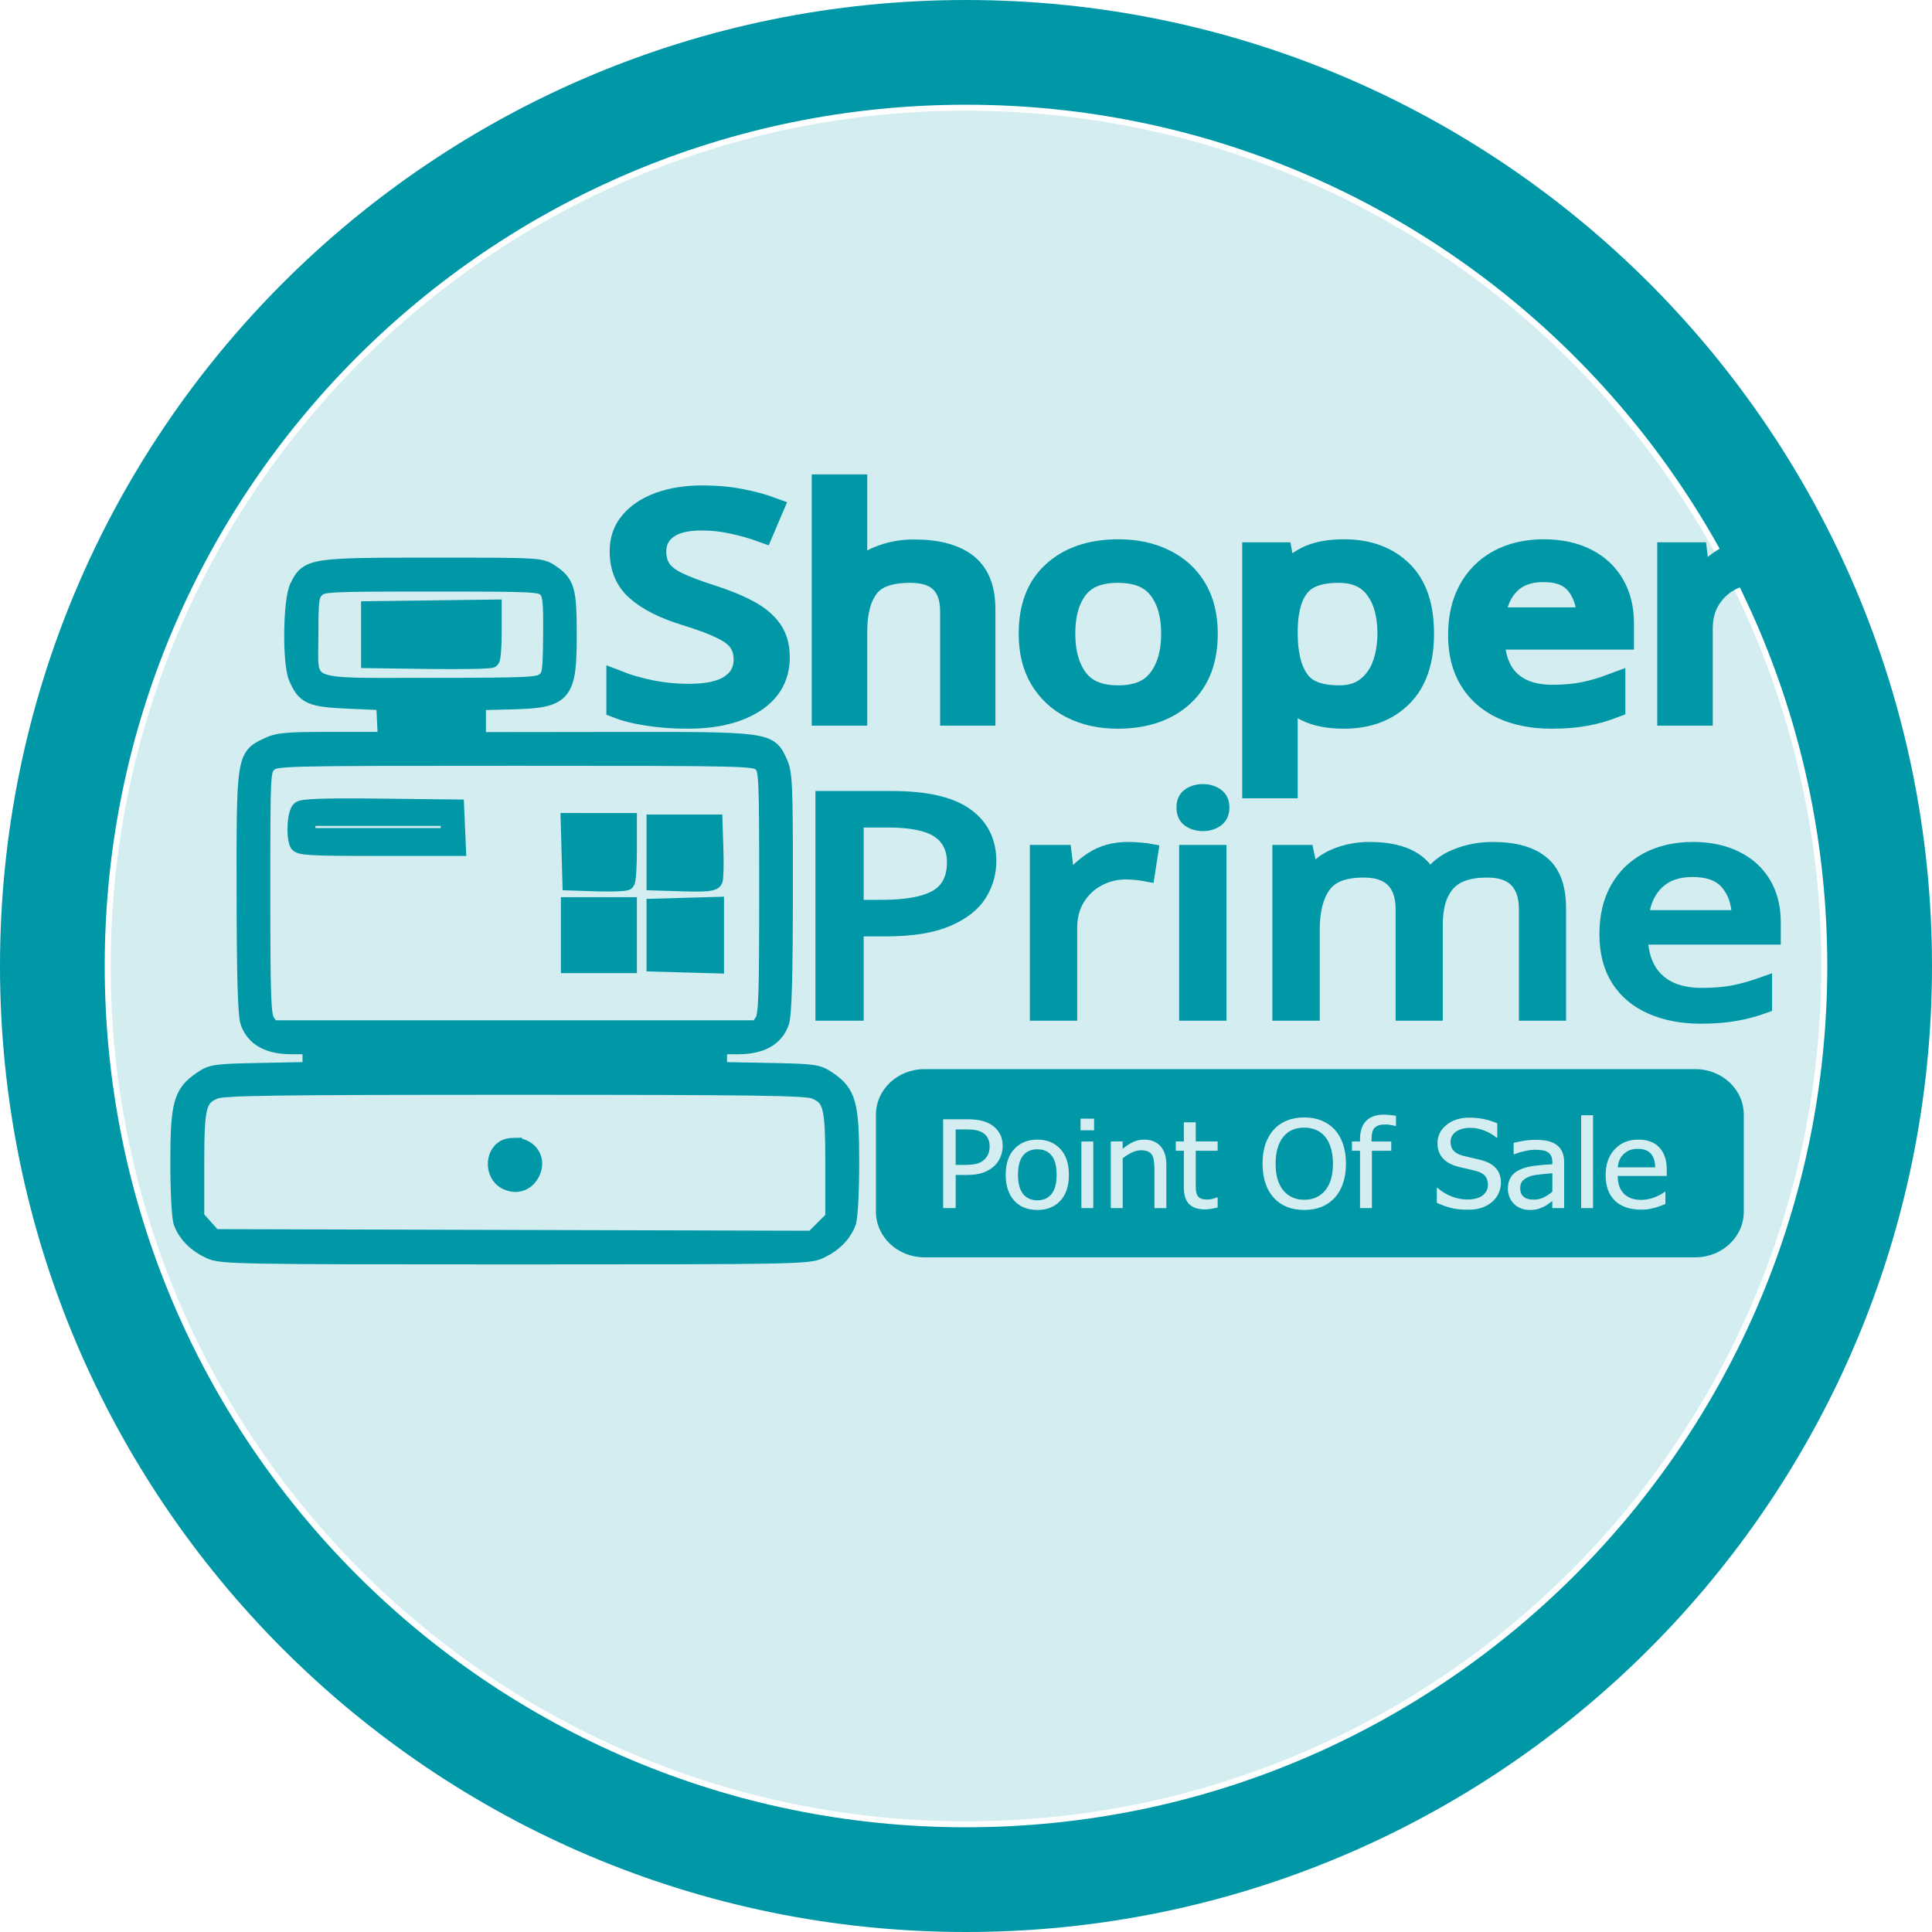
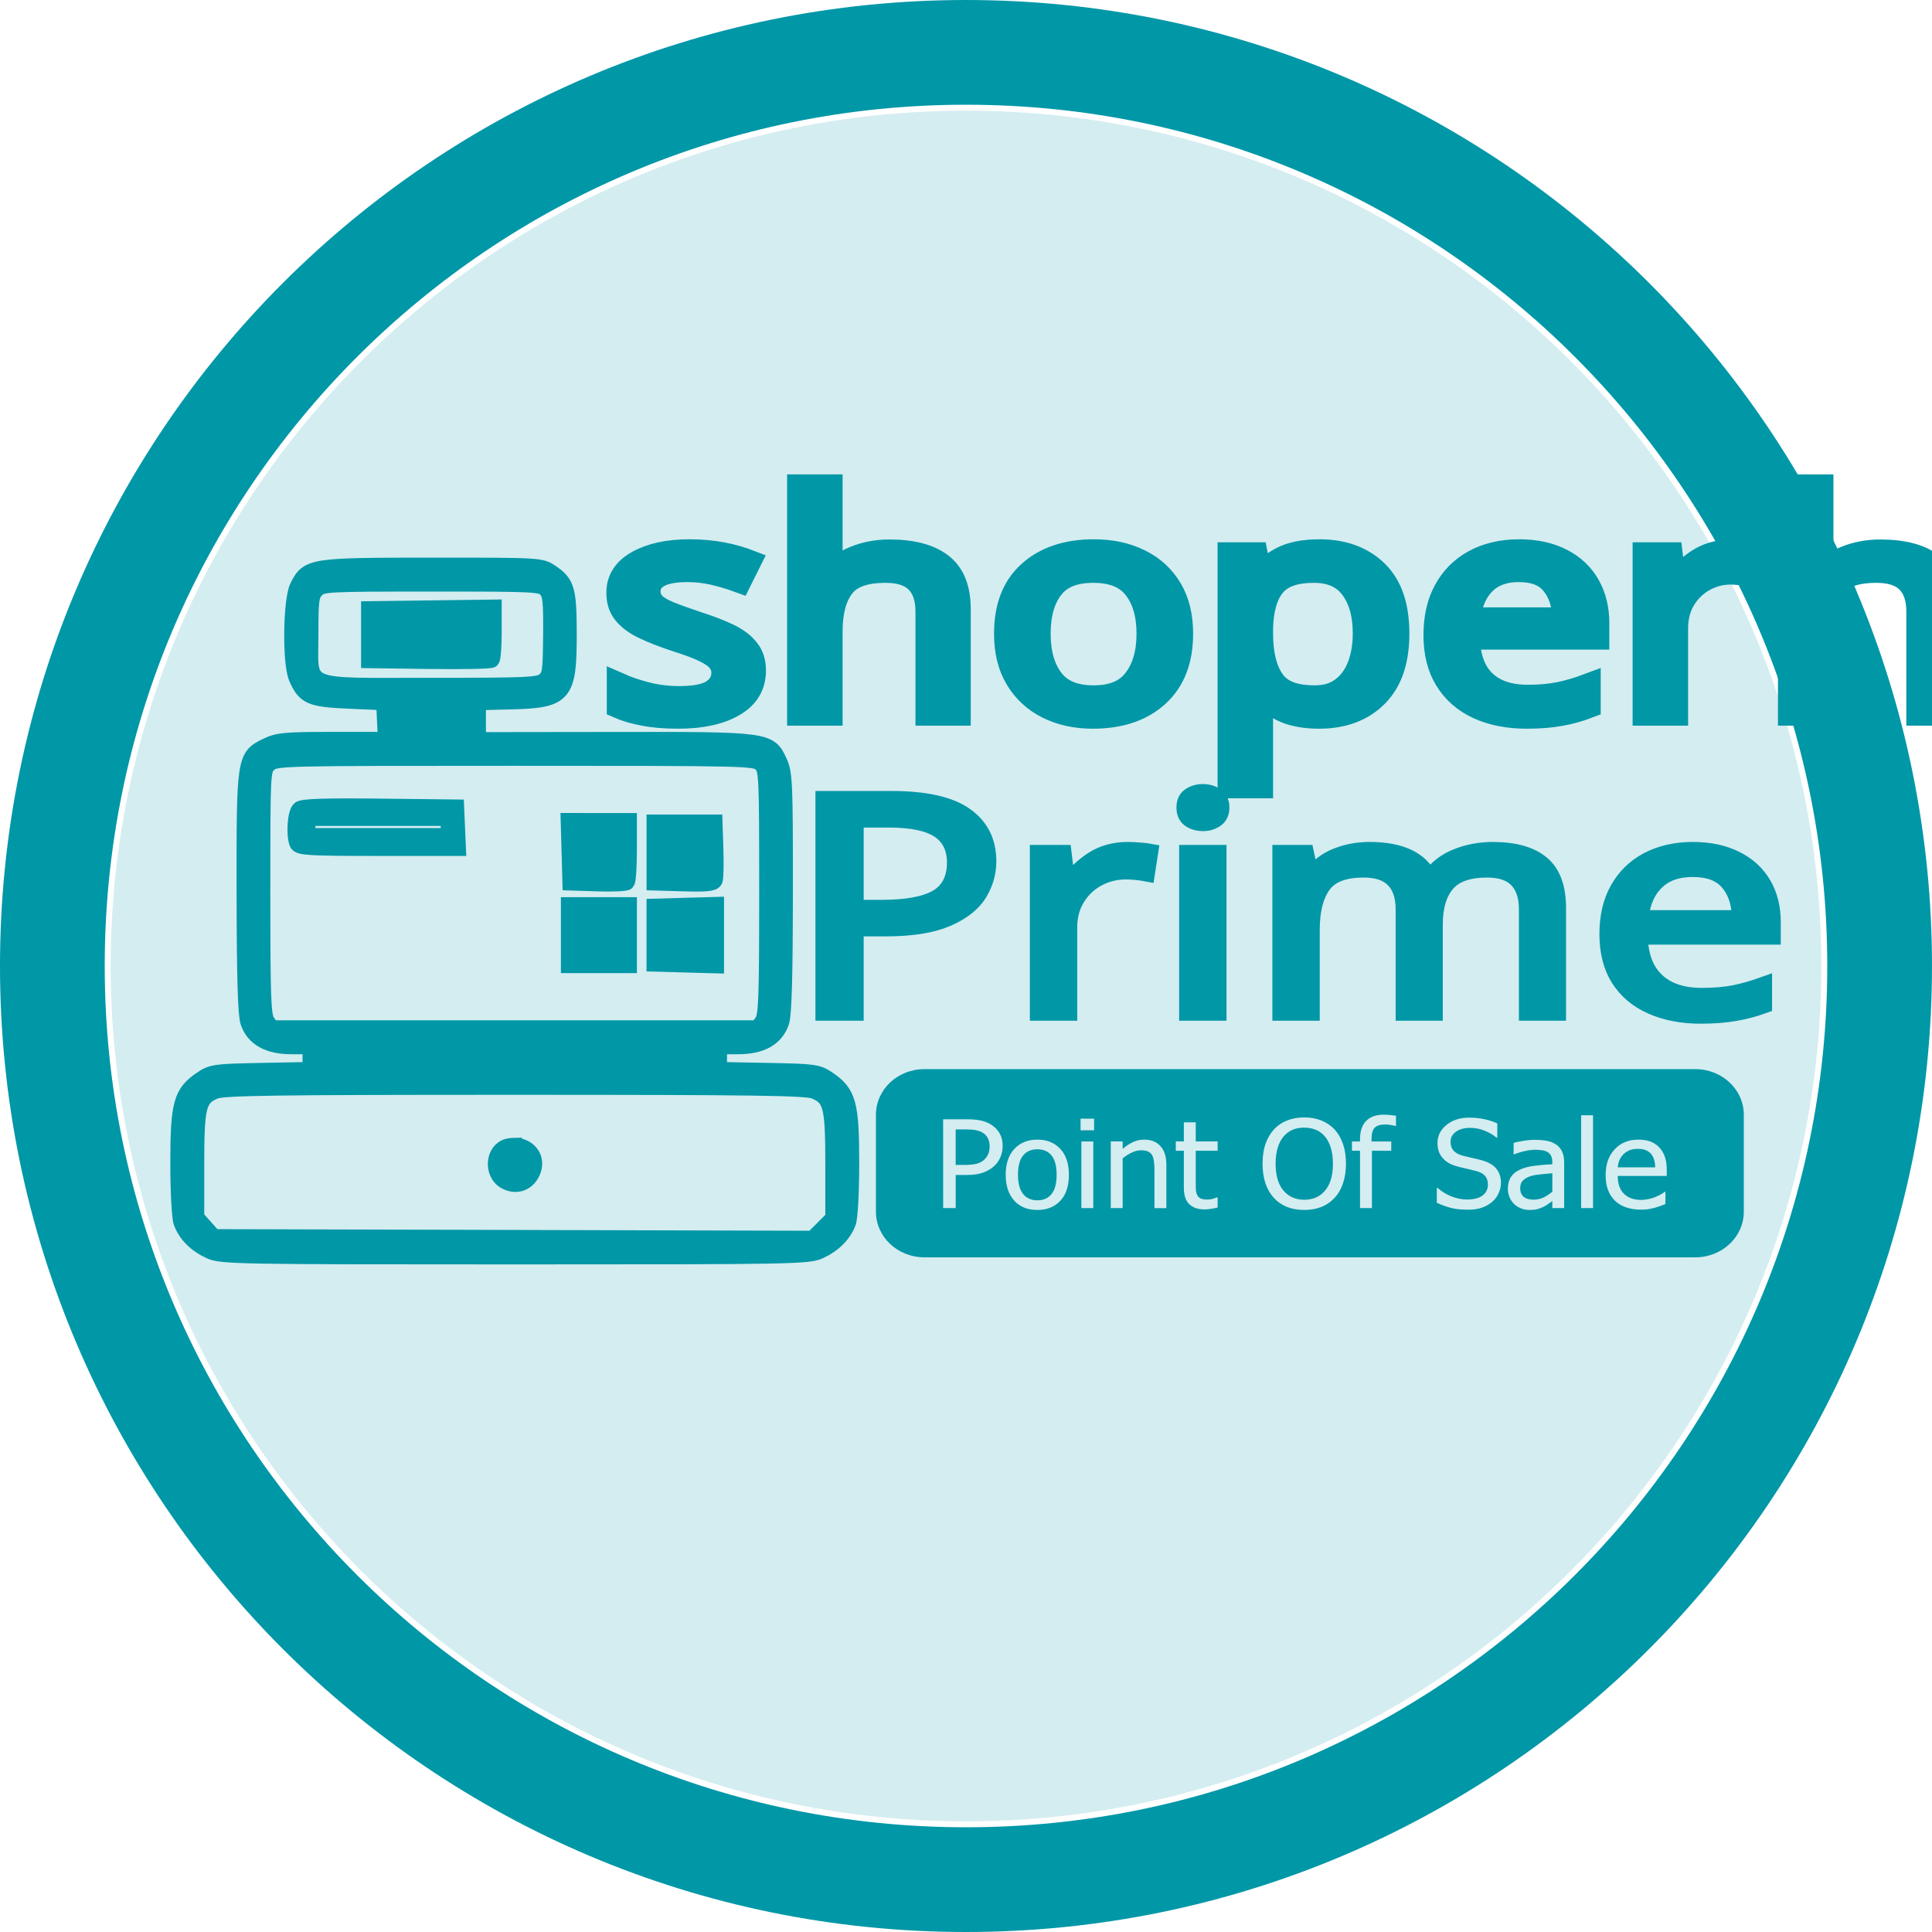
<svg xmlns="http://www.w3.org/2000/svg" xmlns:xlink="http://www.w3.org/1999/xlink" width="147.59mm" height="147.59mm" viewBox="0 0 147.59 147.59" version="1.1" id="svg1" xml:space="preserve">
  <defs id="defs1">
    <linearGradient id="swatch1">
      <stop style="stop-color:#0097a7;stop-opacity:1;" offset="0" id="stop1" />
    </linearGradient>
    <linearGradient xlink:href="#swatch1" id="linearGradient6" gradientUnits="userSpaceOnUse" x1="237.753" y1="517.454" x2="377.343" y2="517.454" gradientTransform="translate(26.31874,193.4272)" />
  </defs>
  <g id="layer1" transform="translate(-260.0714,-637.0859)">
    <circle style="fill:#ff9933;fill-opacity:0;stroke:url(#linearGradient6);stroke-width:8;stroke-dasharray:none" id="path1-2" cx="333.866" cy="710.881" r="69.795" />
    <rect style="fill:#0097a7;fill-opacity:0.169;stroke-width:0.316" id="rect37-7-0" width="130.68" height="130.68" x="268.526" y="645.541" ry="65.34" />
    <path id="rect17-2" style="fill:#0097a7;fill-opacity:1;stroke-width:0.227" d="m 330.694,718.759 c -2.054,0 -3.708,1.558 -3.708,3.493 v 7.39 c 0,1.935 1.654,3.494 3.708,3.494 h 58.883 c 2.054,0 3.708,-1.558 3.708,-3.494 v -7.39 c 0,-1.935 -1.654,-3.493 -3.708,-3.493 z m 35.086,3.479 c 0.168,0 0.332,0.01 0.494,0.027 0.161,0.015 0.308,0.034 0.44,0.055 v 0.784 h -0.049 c -0.081,-0.027 -0.197,-0.053 -0.348,-0.077 -0.152,-0.027 -0.287,-0.041 -0.406,-0.041 -0.384,0 -0.658,0.082 -0.822,0.246 -0.161,0.161 -0.242,0.454 -0.242,0.88 v 0.173 h 1.505 v 0.711 h -1.476 v 4.38 h -0.91 v -4.38 h -0.614 v -0.711 h 0.614 V 724.116 c 0,-0.614 0.157,-1.081 0.47,-1.4 0.313,-0.319 0.761,-0.479 1.345,-0.479 z m 15.079,0.046 h 0.909 v 7.092 h -0.909 z m -21.155,0.164 c 0.49,0 0.932,0.081 1.326,0.241 0.393,0.161 0.726,0.388 0.996,0.68 0.274,0.298 0.487,0.667 0.639,1.107 0.152,0.441 0.228,0.944 0.228,1.509 0,0.55 -0.074,1.047 -0.223,1.49 -0.148,0.444 -0.363,0.816 -0.644,1.117 -0.293,0.316 -0.637,0.55 -1.03,0.702 -0.39,0.149 -0.821,0.224 -1.292,0.224 -0.487,0 -0.925,-0.078 -1.316,-0.233 -0.39,-0.155 -0.726,-0.386 -1.007,-0.693 -0.277,-0.301 -0.49,-0.671 -0.639,-1.112 -0.148,-0.441 -0.222,-0.939 -0.222,-1.495 0,-0.571 0.074,-1.072 0.222,-1.504 0.152,-0.432 0.366,-0.802 0.644,-1.112 0.277,-0.301 0.611,-0.529 1.002,-0.684 0.393,-0.158 0.832,-0.237 1.316,-0.237 z m 12.607,0.018 c 0.403,0 0.784,0.038 1.142,0.114 0.361,0.076 0.695,0.184 1.001,0.324 v 1.08 h -0.073 c -0.229,-0.198 -0.523,-0.369 -0.881,-0.515 -0.358,-0.149 -0.734,-0.223 -1.127,-0.223 -0.445,0 -0.804,0.099 -1.079,0.296 -0.274,0.194 -0.411,0.451 -0.411,0.77 0,0.289 0.081,0.518 0.242,0.688 0.161,0.17 0.395,0.295 0.701,0.374 0.203,0.052 0.452,0.111 0.745,0.178 0.293,0.064 0.537,0.123 0.73,0.178 0.497,0.143 0.859,0.358 1.088,0.647 0.229,0.289 0.344,0.644 0.344,1.067 0,0.264 -0.058,0.526 -0.174,0.784 -0.113,0.258 -0.272,0.477 -0.479,0.656 -0.232,0.198 -0.495,0.349 -0.789,0.455 -0.29,0.106 -0.655,0.16 -1.093,0.16 -0.522,0 -0.968,-0.05 -1.335,-0.151 -0.364,-0.103 -0.708,-0.229 -1.03,-0.378 v -1.131 h 0.068 c 0.316,0.28 0.674,0.497 1.074,0.652 0.4,0.152 0.785,0.228 1.156,0.228 0.529,0 0.929,-0.103 1.2,-0.31 0.271,-0.21 0.406,-0.485 0.406,-0.825 0,-0.27 -0.071,-0.491 -0.213,-0.661 -0.142,-0.17 -0.368,-0.296 -0.677,-0.378 -0.223,-0.061 -0.426,-0.111 -0.61,-0.151 -0.184,-0.04 -0.414,-0.093 -0.692,-0.16 -0.248,-0.061 -0.471,-0.138 -0.668,-0.232 -0.197,-0.094 -0.371,-0.217 -0.523,-0.369 -0.148,-0.149 -0.264,-0.324 -0.348,-0.524 -0.081,-0.204 -0.121,-0.438 -0.121,-0.702 0,-0.55 0.227,-1.01 0.682,-1.381 0.455,-0.374 1.035,-0.561 1.742,-0.561 z m -29.693,0.077 h 1.035 v 0.889 h -1.035 z m -10.498,0.046 h 1.81 c 0.426,0 0.788,0.033 1.088,0.1 0.3,0.067 0.564,0.175 0.793,0.324 0.268,0.173 0.477,0.393 0.629,0.661 0.152,0.264 0.228,0.585 0.228,0.962 0,0.295 -0.057,0.574 -0.169,0.839 -0.11,0.261 -0.263,0.485 -0.459,0.67 -0.248,0.231 -0.541,0.406 -0.876,0.524 -0.335,0.119 -0.759,0.177 -1.272,0.177 h -0.813 v 2.53 h -0.958 z m 18.388,0.232 h 0.909 v 1.463 h 1.674 v 0.711 h -1.674 v 2.42 c 0,0.258 0.004,0.457 0.015,0.597 0.011,0.14 0.046,0.27 0.111,0.392 0.055,0.106 0.143,0.187 0.266,0.242 0.122,0.052 0.289,0.077 0.498,0.077 0.148,0 0.292,-0.02 0.431,-0.059 0.139,-0.043 0.238,-0.078 0.3,-0.105 h 0.053 v 0.77 c -0.171,0.046 -0.345,0.081 -0.522,0.105 -0.174,0.027 -0.336,0.041 -0.484,0.041 -0.497,0 -0.883,-0.132 -1.161,-0.397 -0.277,-0.267 -0.416,-0.688 -0.416,-1.263 v -2.822 h -0.615 v -0.711 h 0.615 z m 9.201,0.406 c -0.348,0 -0.653,0.058 -0.914,0.173 -0.258,0.112 -0.487,0.289 -0.687,0.529 -0.19,0.231 -0.337,0.521 -0.44,0.871 -0.1,0.349 -0.15,0.744 -0.15,1.185 0,0.89 0.198,1.572 0.595,2.046 0.397,0.471 0.929,0.707 1.597,0.707 0.668,0 1.198,-0.236 1.592,-0.707 0.397,-0.474 0.595,-1.156 0.595,-2.046 0,-0.45 -0.051,-0.848 -0.155,-1.194 -0.103,-0.346 -0.248,-0.633 -0.435,-0.861 -0.19,-0.234 -0.421,-0.409 -0.692,-0.524 -0.268,-0.118 -0.569,-0.177 -0.905,-0.177 z m -26.631,0.137 v 2.712 h 0.653 c 0.387,0 0.7,-0.029 0.939,-0.087 0.239,-0.061 0.437,-0.167 0.595,-0.319 0.142,-0.137 0.245,-0.285 0.31,-0.446 0.064,-0.161 0.097,-0.35 0.097,-0.566 0,-0.234 -0.043,-0.437 -0.131,-0.61 -0.084,-0.173 -0.213,-0.315 -0.387,-0.424 -0.152,-0.094 -0.329,-0.161 -0.532,-0.201 -0.2,-0.039 -0.45,-0.059 -0.75,-0.059 z m 6.24,0.78 c 0.729,0 1.312,0.236 1.751,0.707 0.439,0.468 0.658,1.129 0.658,1.983 0,0.857 -0.219,1.519 -0.658,1.987 -0.439,0.465 -1.022,0.697 -1.751,0.697 -0.751,0 -1.343,-0.24 -1.775,-0.72 -0.429,-0.483 -0.644,-1.138 -0.644,-1.964 0,-0.851 0.221,-1.512 0.663,-1.983 0.445,-0.471 1.03,-0.707 1.756,-0.707 z m 8.156,0 c 0.532,0 0.948,0.166 1.248,0.497 0.3,0.328 0.45,0.805 0.45,1.431 v 3.305 h -0.909 v -2.899 c 0,-0.234 -0.012,-0.451 -0.039,-0.652 -0.023,-0.204 -0.068,-0.366 -0.136,-0.488 -0.074,-0.128 -0.177,-0.222 -0.309,-0.283 -0.132,-0.064 -0.313,-0.096 -0.542,-0.096 -0.226,0 -0.46,0.058 -0.701,0.173 -0.239,0.112 -0.472,0.26 -0.701,0.442 v 3.801 h -0.909 v -5.091 h 0.909 v 0.566 c 0.271,-0.228 0.539,-0.403 0.803,-0.524 0.264,-0.122 0.544,-0.182 0.837,-0.182 z m 37.758,0 c 0.335,0 0.632,0.045 0.89,0.137 0.258,0.091 0.484,0.234 0.677,0.429 0.194,0.194 0.342,0.433 0.445,0.716 0.103,0.28 0.155,0.623 0.155,1.03 v 0.465 h -3.744 c 0,0.593 0.158,1.045 0.474,1.358 0.316,0.313 0.753,0.469 1.311,0.469 0.2,0 0.395,-0.021 0.585,-0.064 0.193,-0.043 0.367,-0.098 0.522,-0.164 0.164,-0.07 0.303,-0.137 0.416,-0.201 0.113,-0.067 0.207,-0.129 0.281,-0.187 h 0.053 v 0.934 c -0.106,0.039 -0.239,0.089 -0.397,0.15 -0.158,0.058 -0.3,0.104 -0.426,0.137 -0.177,0.046 -0.338,0.081 -0.483,0.105 -0.142,0.024 -0.323,0.036 -0.542,0.036 -0.861,0 -1.53,-0.228 -2.008,-0.683 -0.474,-0.459 -0.711,-1.109 -0.711,-1.951 0,-0.83 0.231,-1.489 0.692,-1.978 0.461,-0.492 1.065,-0.738 1.81,-0.738 z m -7.881,0.018 c 0.371,0 0.683,0.027 0.938,0.082 0.255,0.055 0.484,0.153 0.687,0.296 0.197,0.14 0.343,0.321 0.44,0.543 0.097,0.222 0.145,0.492 0.145,0.811 v 3.482 h -0.905 v -0.543 c -0.074,0.052 -0.174,0.125 -0.3,0.219 -0.123,0.091 -0.242,0.164 -0.358,0.219 -0.161,0.079 -0.318,0.14 -0.469,0.182 -0.148,0.043 -0.358,0.064 -0.629,0.064 -0.223,0 -0.434,-0.04 -0.634,-0.119 -0.2,-0.079 -0.376,-0.19 -0.527,-0.332 -0.145,-0.14 -0.261,-0.312 -0.348,-0.515 -0.087,-0.207 -0.131,-0.424 -0.131,-0.652 0,-0.352 0.079,-0.652 0.237,-0.898 0.158,-0.249 0.408,-0.447 0.75,-0.593 0.303,-0.131 0.661,-0.221 1.074,-0.269 0.413,-0.052 0.858,-0.089 1.335,-0.114 v -0.164 c 0,-0.201 -0.032,-0.361 -0.097,-0.483 -0.064,-0.125 -0.155,-0.22 -0.271,-0.287 -0.116,-0.07 -0.258,-0.116 -0.426,-0.137 -0.168,-0.024 -0.34,-0.036 -0.518,-0.036 -0.21,0 -0.456,0.03 -0.74,0.091 -0.284,0.058 -0.568,0.143 -0.851,0.255 h -0.053 v -0.871 c 0.168,-0.046 0.408,-0.096 0.721,-0.151 0.313,-0.055 0.623,-0.082 0.929,-0.082 z m -34.671,0.123 h 0.91 v 5.091 h -0.91 z m 42.499,0.566 c -0.242,0 -0.448,0.035 -0.619,0.104 -0.168,0.067 -0.321,0.166 -0.459,0.296 -0.136,0.134 -0.238,0.283 -0.309,0.447 -0.071,0.161 -0.116,0.349 -0.136,0.565 h 2.859 c -0.006,-0.231 -0.035,-0.43 -0.087,-0.597 -0.051,-0.167 -0.125,-0.308 -0.222,-0.424 -0.106,-0.128 -0.244,-0.225 -0.411,-0.292 -0.164,-0.067 -0.369,-0.1 -0.615,-0.1 z m -45.86,0.032 c -0.474,0 -0.84,0.161 -1.098,0.483 -0.255,0.319 -0.382,0.808 -0.382,1.468 0,0.638 0.127,1.123 0.382,1.454 0.258,0.328 0.624,0.492 1.098,0.492 0.468,0 0.829,-0.161 1.084,-0.483 0.258,-0.325 0.387,-0.813 0.387,-1.463 0,-0.659 -0.127,-1.149 -0.382,-1.468 -0.255,-0.322 -0.617,-0.483 -1.088,-0.483 z m 39.34,1.828 c -0.216,0.018 -0.49,0.044 -0.822,0.077 -0.329,0.03 -0.595,0.074 -0.798,0.132 -0.242,0.07 -0.442,0.178 -0.6,0.324 -0.158,0.143 -0.237,0.343 -0.237,0.602 0,0.292 0.087,0.512 0.261,0.661 0.174,0.149 0.429,0.223 0.764,0.223 0.287,0 0.547,-0.058 0.779,-0.173 0.232,-0.119 0.45,-0.263 0.653,-0.433 z" />
    <path id="rect15-14" style="fill:#0097a7;fill-opacity:1;stroke:#0097a7;stroke-width:1.214;stroke-dasharray:none;stroke-opacity:1" d="m 293.107,680.292 c 8.246,-3.6e-4 8.29,0.003 9.062,0.523 1.206,0.813 1.35,1.314 1.354,4.71 0.005,4.648 -0.33,5.043 -4.365,5.145 l -2.572,0.065 4.5e-4,1.443 4.5e-4,1.443 10.34,-0.013 c 11.864,-0.016 11.915,-0.008 12.689,1.695 0.393,0.866 0.426,1.648 0.419,10.006 -0.005,6.408 -0.088,9.299 -0.282,9.861 -0.422,1.225 -1.527,1.844 -3.292,1.844 h -1.458 v 0.902 0.903 l 3.748,0.072 c 3.558,0.069 3.79,0.102 4.594,0.647 1.524,1.034 1.757,1.878 1.757,6.369 0,2.226 -0.106,4.21 -0.245,4.576 -0.348,0.919 -1.103,1.673 -2.165,2.163 -0.873,0.403 -2.024,0.424 -23.296,0.424 -21.269,0 -22.423,-0.021 -23.296,-0.424 -1.062,-0.49 -1.817,-1.244 -2.165,-2.163 -0.139,-0.366 -0.245,-2.349 -0.245,-4.576 0,-4.491 0.233,-5.336 1.757,-6.369 0.803,-0.545 1.036,-0.578 4.594,-0.647 l 3.748,-0.072 v -0.903 -0.902 h -1.458 c -1.765,0 -2.87,-0.619 -3.292,-1.844 -0.193,-0.561 -0.278,-3.451 -0.287,-9.799 -0.015,-10.36 0.003,-10.483 1.687,-11.298 0.865,-0.419 1.409,-0.469 5.04,-0.469 h 4.069 l -0.068,-1.434 -0.069,-1.435 -2.674,-0.115 c -2.953,-0.127 -3.401,-0.325 -4.014,-1.772 -0.486,-1.149 -0.425,-5.92 0.089,-6.95 0.786,-1.572 1,-1.606 10.294,-1.606 z m -0.059,1.377 c -8.036,0 -8.358,0.017 -8.801,0.459 -0.411,0.411 -0.459,0.765 -0.459,3.402 0,4.307 -0.856,3.942 9.227,3.942 7.44,0 8.208,-0.036 8.646,-0.402 0.441,-0.369 0.483,-0.654 0.507,-3.457 0.023,-2.615 -0.031,-3.119 -0.376,-3.5 -0.385,-0.425 -0.781,-0.445 -8.745,-0.445 z m 4.741,1.827 v 1.917 c 0,1.055 -0.071,1.988 -0.158,2.075 -0.087,0.087 -2.23,0.13 -4.763,0.096 l -4.605,-0.062 v -1.951 -1.951 l 4.763,-0.062 z m 1.65,11.485 c -18.118,0 -18.324,0.005 -18.821,0.468 -0.501,0.467 -0.502,0.495 -0.502,9.818 0,8.091 0.048,9.419 0.357,9.86 l 0.357,0.51 h 18.565 18.565 l 0.357,-0.51 c 0.309,-0.441 0.357,-1.77 0.357,-9.869 0,-9.053 -0.015,-9.374 -0.459,-9.818 -0.451,-0.451 -0.765,-0.459 -18.778,-0.459 z m -10.336,3.72 5.818,0.067 0.068,1.549 0.068,1.549 h -6.068 c -5.322,0 -6.086,-0.045 -6.208,-0.363 -0.261,-0.679 -0.144,-2.331 0.183,-2.602 0.231,-0.192 1.964,-0.248 6.14,-0.2 z m 5.244,0.871 h -5.394 -5.394 v 0.689 0.689 h 5.394 5.394 v -0.689 z m 11.468,0.229 2.303,4.5e-4 v 2.257 c 0,1.241 -0.073,2.329 -0.161,2.418 -0.088,0.089 -1.096,0.132 -2.238,0.096 l -2.076,-0.066 -0.065,-2.353 -0.066,-2.353 z m 6.549,0.115 2.295,4.6e-4 0.067,2.047 c 0.037,1.126 0.013,2.189 -0.053,2.361 -0.093,0.242 -0.633,0.298 -2.362,0.247 l -2.242,-0.066 v -2.295 -2.295 z m 2.41,6.296 v 2.311 2.311 l -2.353,-0.065 -2.353,-0.065 v -2.18 -2.18 l 2.353,-0.066 z m -6.656,0.016 v 2.295 2.295 h -2.295 -2.295 v -2.295 -2.295 h 2.295 z m -8.722,13.886 c -18.399,0 -22.277,0.054 -22.906,0.319 -1.276,0.538 -1.423,1.121 -1.423,5.633 v 4.024 l 0.67,0.75 0.669,0.75 22.876,0.061 22.876,0.061 0.784,-0.784 0.784,-0.784 v -4.051 c 0,-4.541 -0.146,-5.121 -1.424,-5.66 -0.629,-0.265 -4.506,-0.319 -22.905,-0.319 z m -0.056,4.496 v 4.5e-4 c 1.075,-0.012 1.829,0.888 1.441,1.91 -0.354,0.93 -1.237,1.271 -2.099,0.809 -1.068,-0.572 -0.946,-2.373 0.18,-2.656 0.164,-0.041 0.325,-0.062 0.478,-0.064 z" />
    <text xml:space="preserve" style="font-size:24.937px;font-family:Tahoma;-inkscape-font-specification:Tahoma;fill:#0097a7;fill-opacity:1;stroke:#0097a7;stroke-width:1.744;stroke-dasharray:none;stroke-opacity:1" x="283.747" y="745.886" id="text3-2" transform="scale(1.078318,0.9273699)">
-       <tspan id="tspan3-1" style="fill:#0097a7;fill-opacity:1;stroke:#0097a7;stroke-width:1.744;stroke-dasharray:none;stroke-opacity:1" x="283.747" y="745.886">Shoper</tspan>
+       <tspan id="tspan3-1" style="fill:#0097a7;fill-opacity:1;stroke:#0097a7;stroke-width:1.744;stroke-dasharray:none;stroke-opacity:1" x="283.747" y="745.886">shoperho</tspan>
    </text>
    <text xml:space="preserve" style="font-size:25.291px;font-family:Tahoma;-inkscape-font-specification:Tahoma;fill:#0097a7;fill-opacity:1;stroke:#0097a7;stroke-width:1.095;stroke-dasharray:none;stroke-opacity:1" x="293.355" y="780.148" id="text3-5-9" transform="scale(1.091793,0.9159246)">
      <tspan id="tspan3-2-0" style="fill:#0097a7;fill-opacity:1;stroke:#0097a7;stroke-width:1.095;stroke-dasharray:none;stroke-opacity:1" x="293.355" y="780.148">Prime</tspan>
    </text>
  </g>
</svg>
